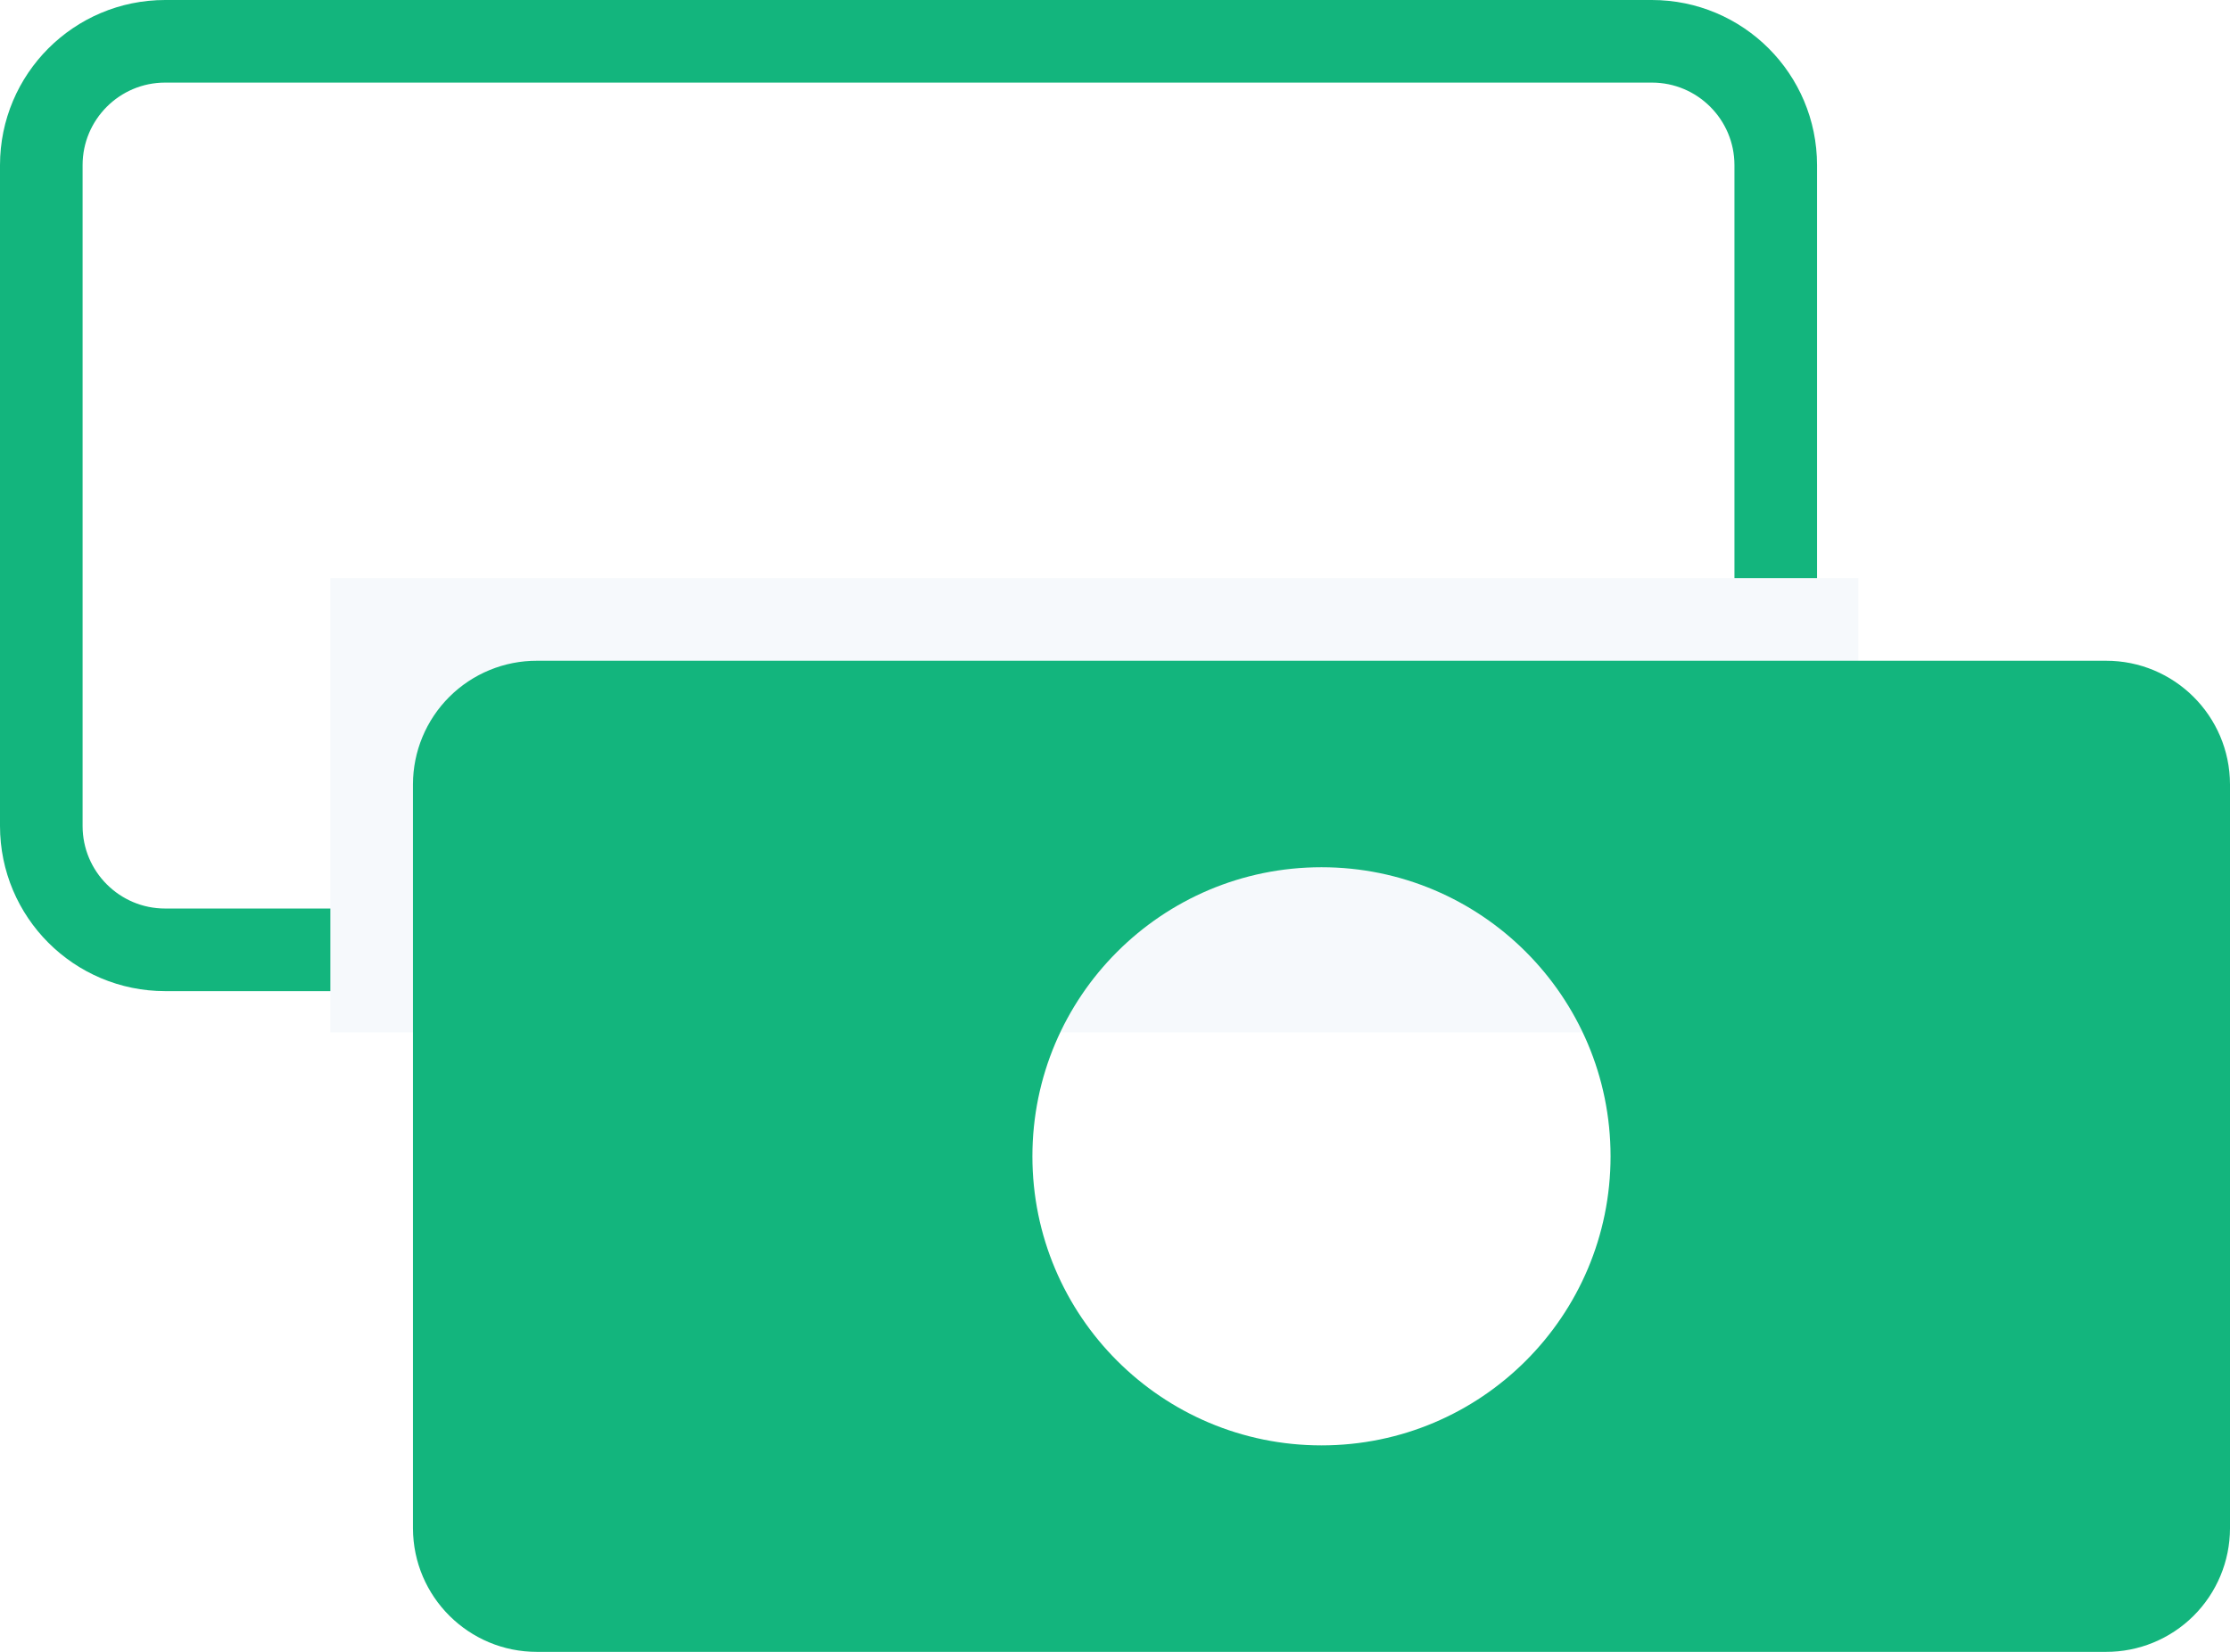
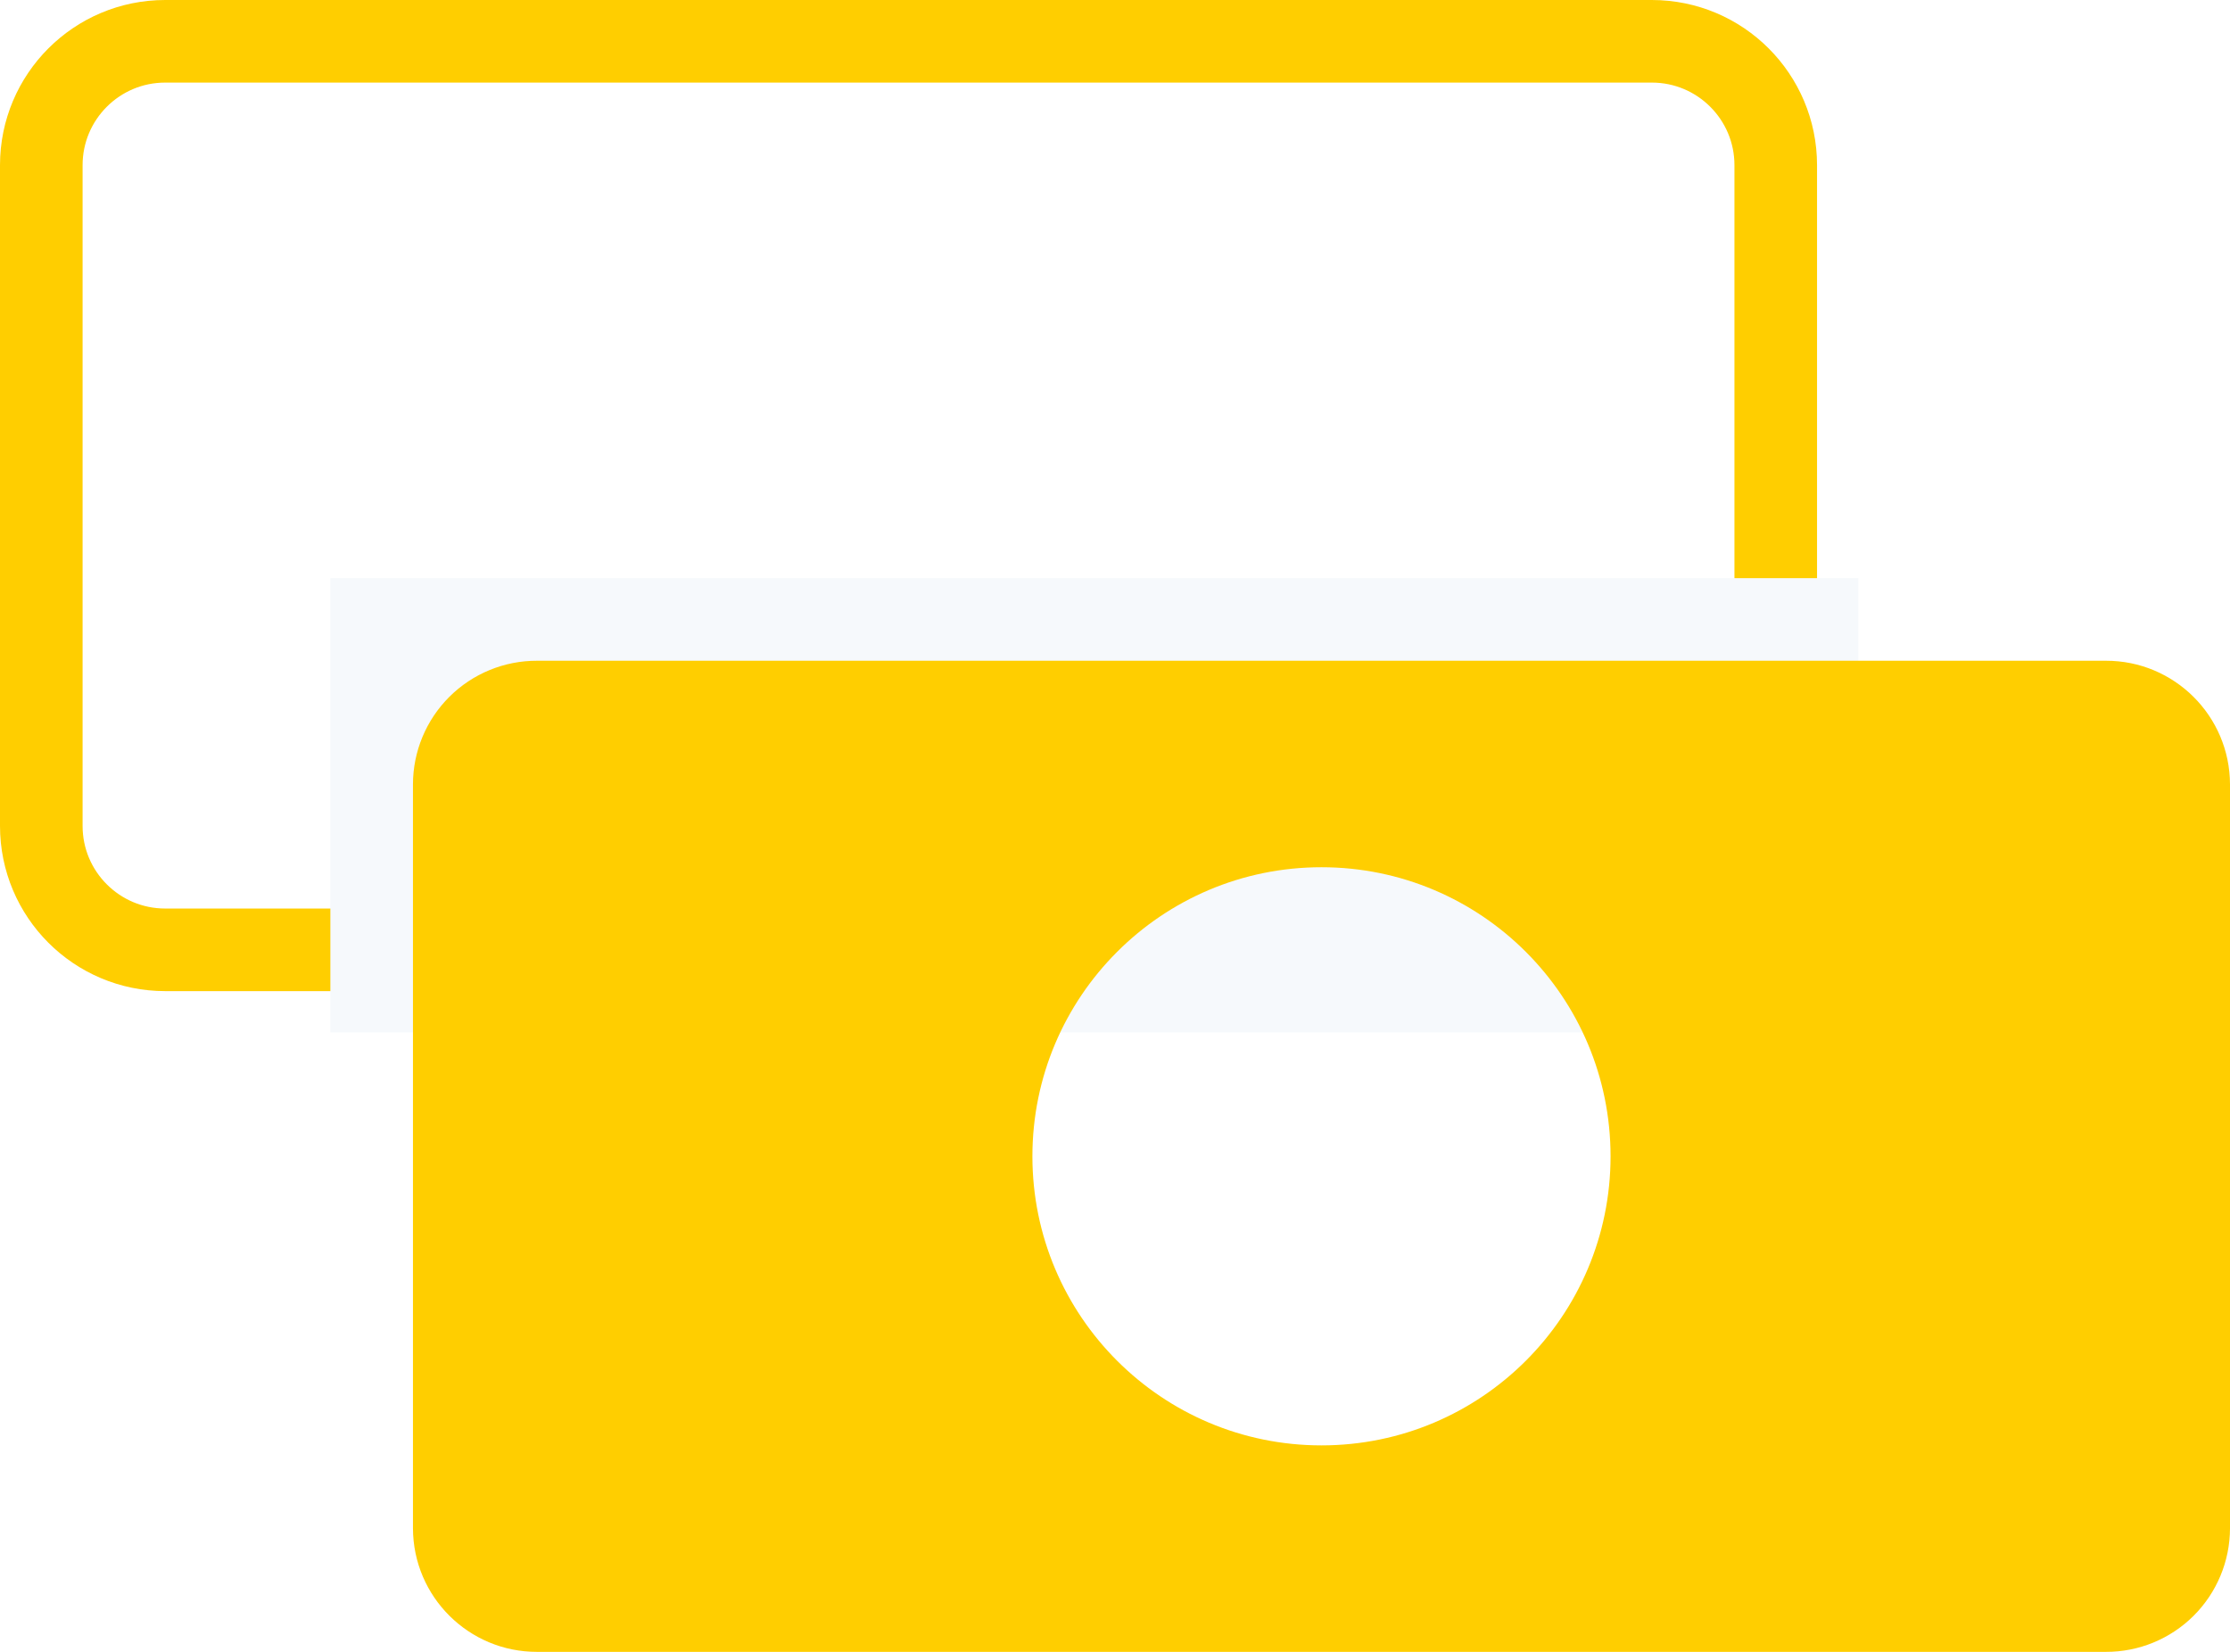
<svg xmlns="http://www.w3.org/2000/svg" width="54" height="40" viewBox="0 0 54 40">
  <g transform="translate(1 1)" fill="none" fill-rule="evenodd">
-     <rect stroke="#13B57D" stroke-width="2" width="42" height="22" rx="3" />
+     <rect stroke="#ffce00" stroke-width="2" width="42" height="22" rx="3" />
    <path fill="#F6F9FC" d="M7 13h37v11H7z" />
-     <path d="M9 17.991A2.996 2.996 0 0 1 12.007 15h37.986A3 3 0 0 1 53 17.991V36.01A2.996 2.996 0 0 1 49.993 39H12.007A3 3 0 0 1 9 36.009V17.99zM31 34a7 7 0 1 0 0-14 7 7 0 0 0 0 14z" fill="#13B57D" />
+     <path d="M9 17.991A2.996 2.996 0 0 1 12.007 15h37.986A3 3 0 0 1 53 17.991V36.01A2.996 2.996 0 0 1 49.993 39H12.007A3 3 0 0 1 9 36.009V17.99zM31 34a7 7 0 1 0 0-14 7 7 0 0 0 0 14z" fill="#ffce00" />
  </g>
</svg>
